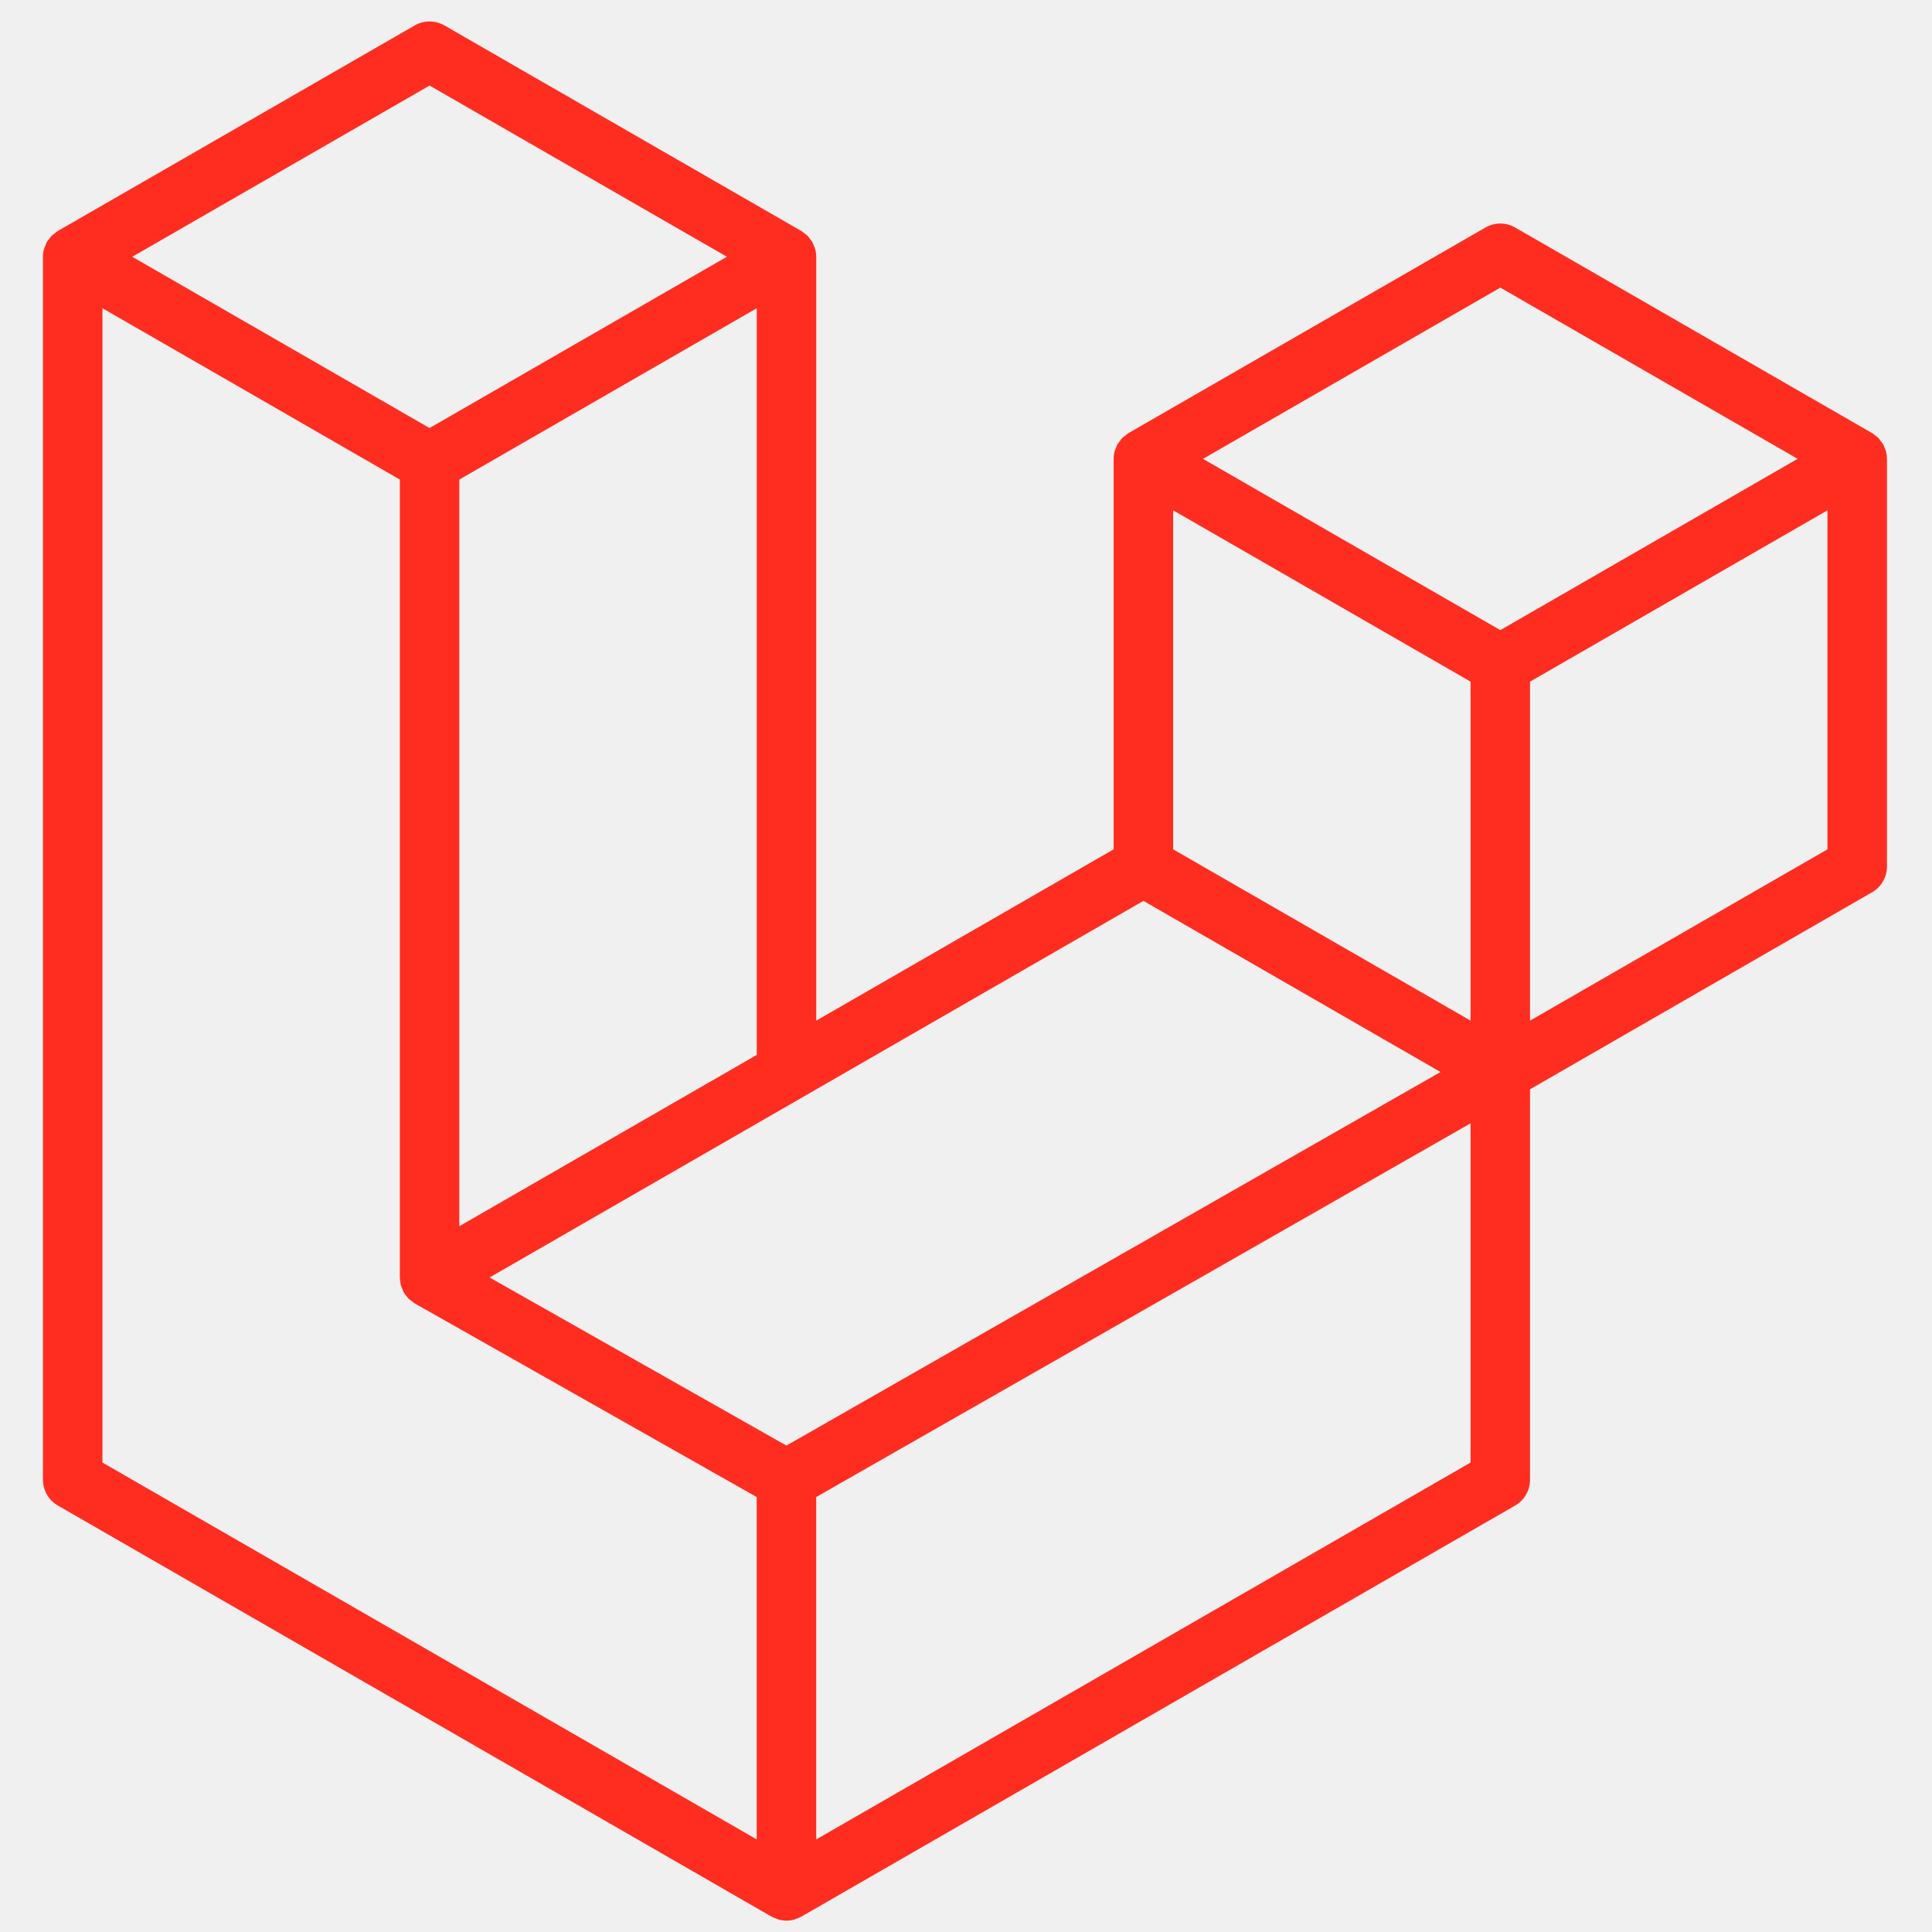
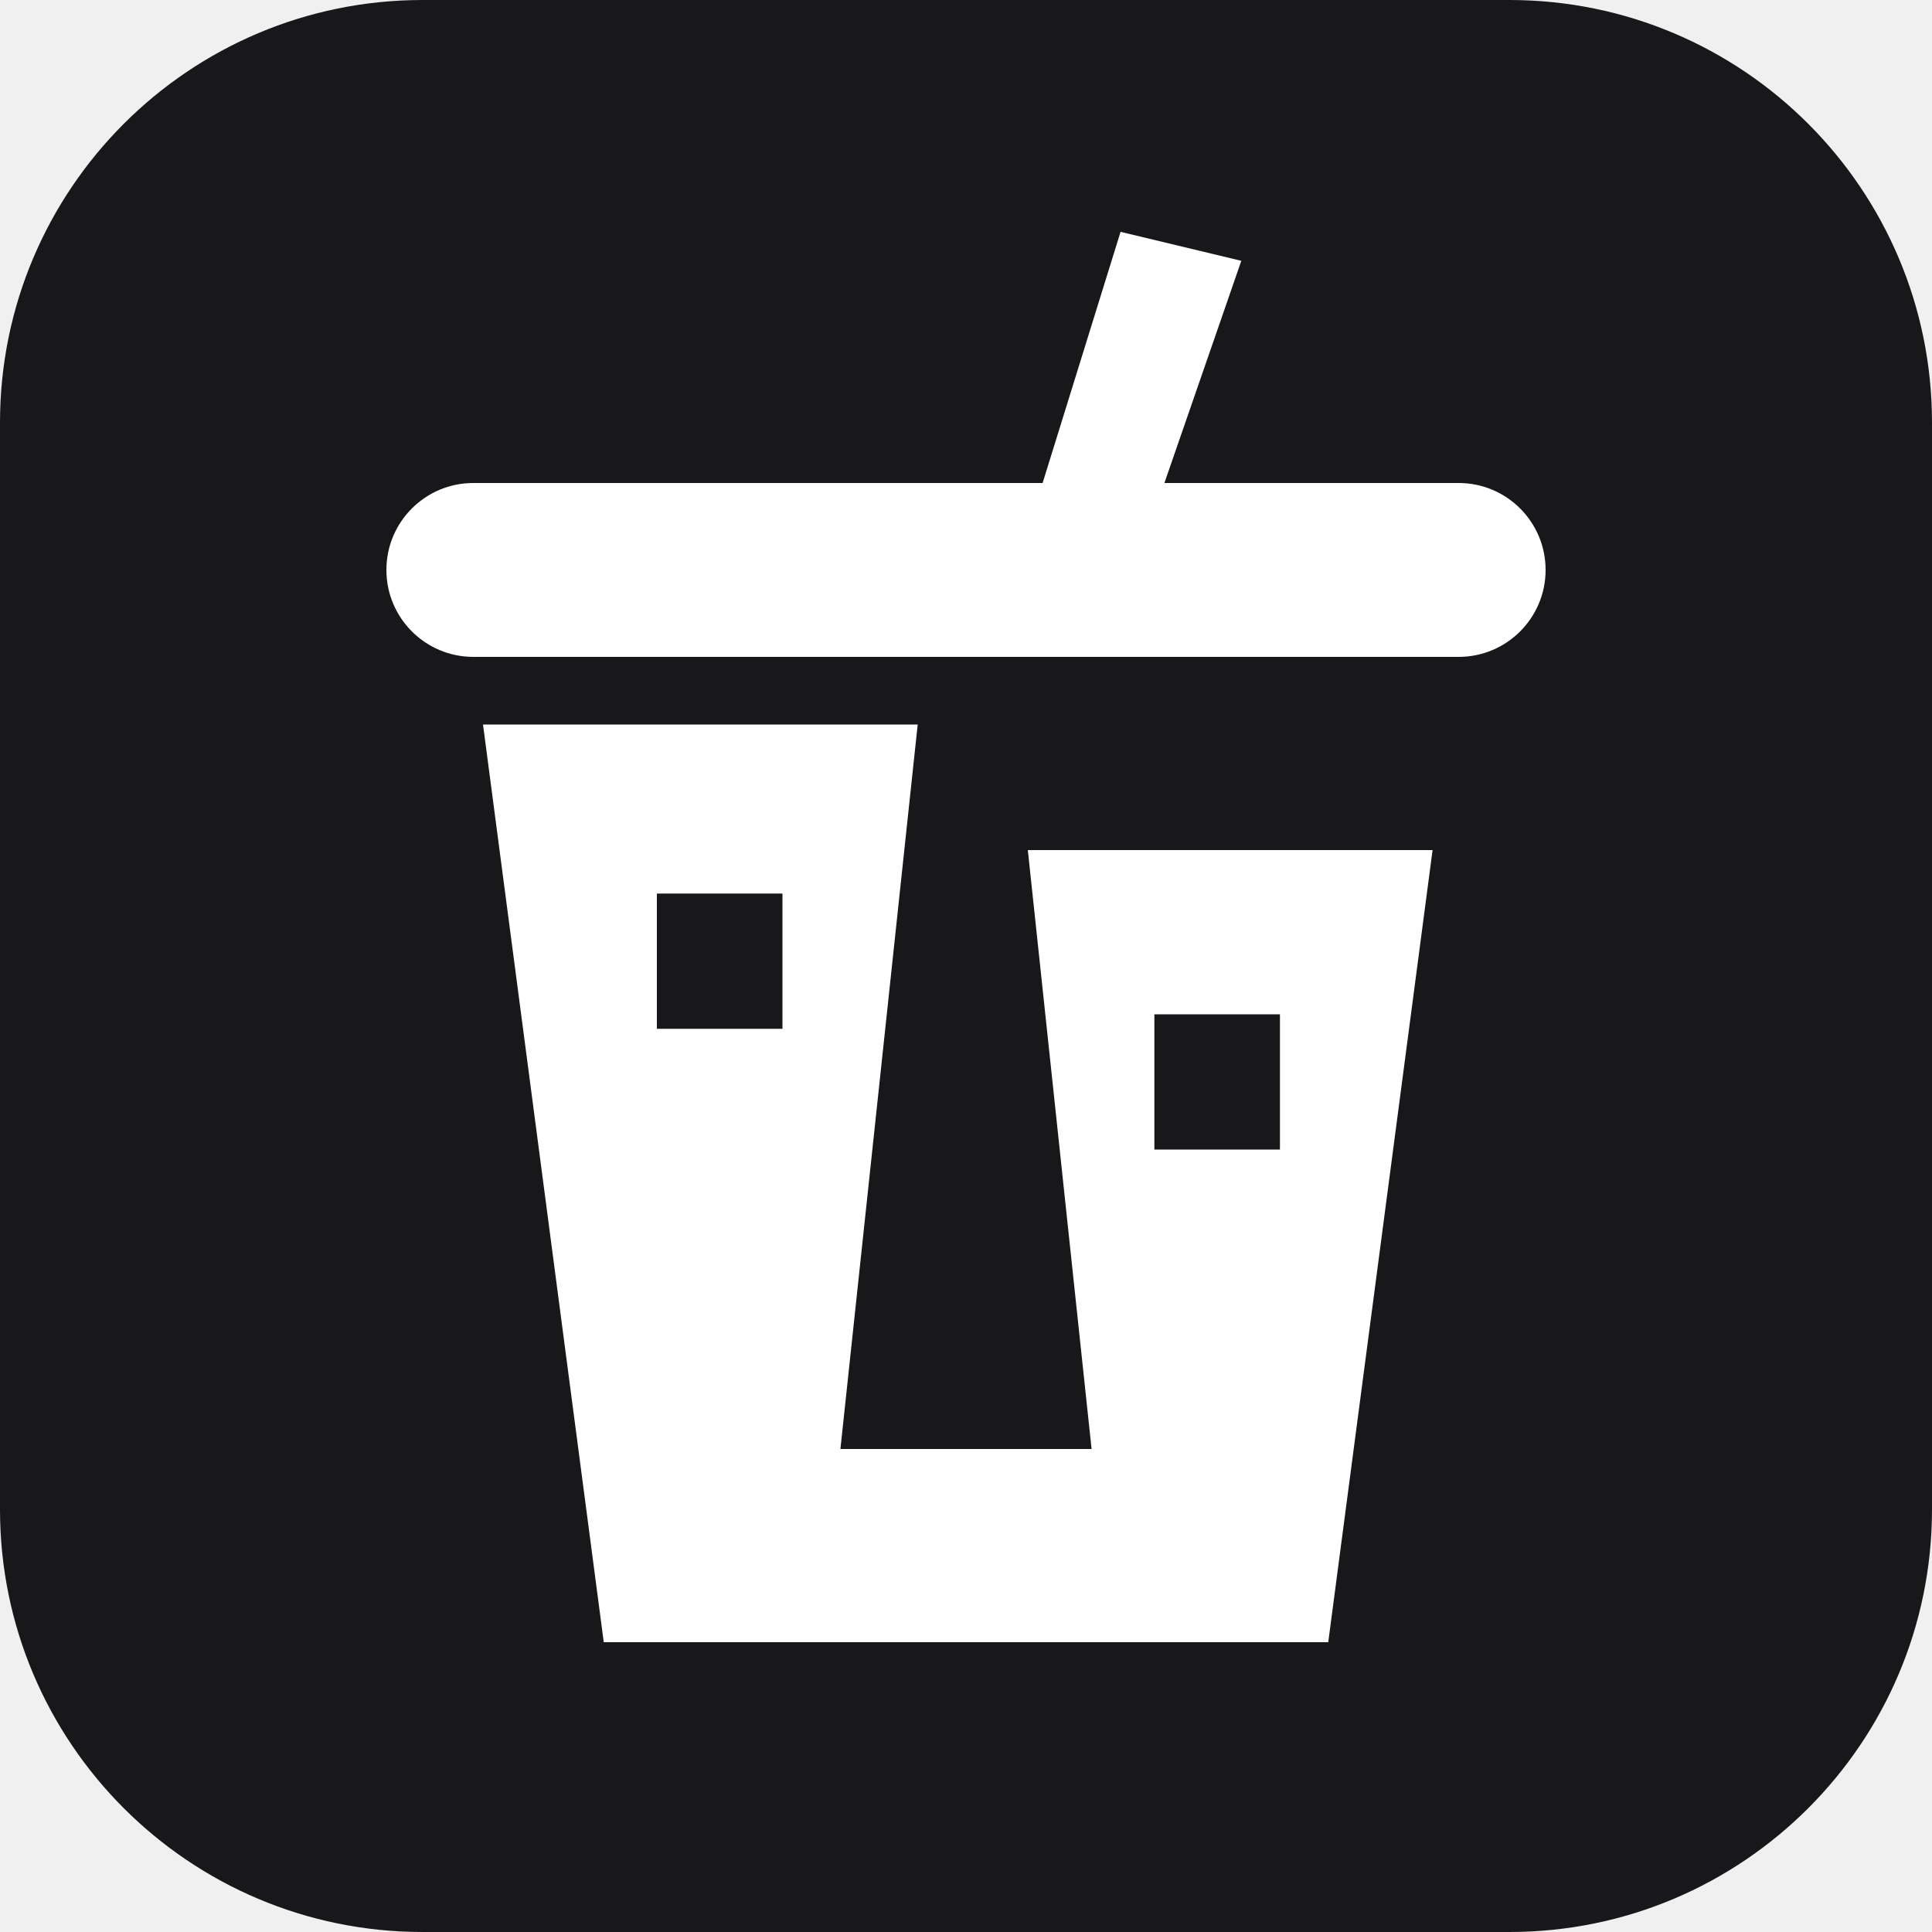
- <svg xmlns="http://www.w3.org/2000/svg" width="166" height="166" viewBox="0 0 166 166" fill="none">
-   <path fill-rule="evenodd" clip-rule="evenodd" d="M162.041 38.759C162.099 38.977 162.129 39.201 162.13 39.426V74.452C162.13 74.902 162.011 75.344 161.786 75.733C161.561 76.122 161.237 76.444 160.847 76.668L131.462 93.594V127.141C131.462 128.054 130.977 128.897 130.186 129.357L68.847 164.683C68.707 164.763 68.554 164.814 68.401 164.868C68.343 164.887 68.289 164.922 68.228 164.938C67.8 165.051 67.349 165.051 66.92 164.938C66.85 164.919 66.786 164.881 66.719 164.855C66.579 164.804 66.432 164.76 66.298 164.683L4.972 129.357C4.583 129.133 4.259 128.81 4.034 128.421C3.808 128.032 3.69 127.591 3.689 127.141L3.689 22.063C3.689 21.834 3.721 21.61 3.779 21.393C3.798 21.32 3.843 21.253 3.868 21.179C3.916 21.045 3.961 20.908 4.031 20.783C4.079 20.7 4.149 20.633 4.206 20.557C4.28 20.454 4.347 20.349 4.433 20.26C4.506 20.186 4.602 20.132 4.685 20.068C4.778 19.992 4.861 19.909 4.966 19.848L35.633 2.185C36.022 1.961 36.462 1.844 36.91 1.844C37.358 1.844 37.798 1.961 38.186 2.185L68.851 19.848H68.857C68.959 19.912 69.045 19.992 69.138 20.065C69.221 20.129 69.313 20.186 69.387 20.257C69.476 20.349 69.54 20.454 69.616 20.557C69.671 20.633 69.744 20.7 69.789 20.783C69.862 20.911 69.904 21.045 69.955 21.179C69.98 21.253 70.025 21.32 70.044 21.396C70.103 21.614 70.133 21.838 70.133 22.063V87.694L95.686 72.974V39.423C95.686 39.2 95.718 38.973 95.775 38.759C95.798 38.683 95.839 38.615 95.865 38.542C95.916 38.408 95.96 38.271 96.031 38.146C96.079 38.063 96.149 37.996 96.203 37.92C96.279 37.818 96.343 37.712 96.433 37.623C96.506 37.549 96.599 37.495 96.681 37.431C96.777 37.355 96.86 37.272 96.962 37.211L127.633 19.548C128.021 19.324 128.461 19.206 128.91 19.206C129.358 19.206 129.798 19.324 130.186 19.548L160.85 37.211C160.959 37.275 161.042 37.355 161.137 37.428C161.217 37.492 161.31 37.549 161.383 37.62C161.473 37.712 161.536 37.818 161.613 37.92C161.67 37.996 161.741 38.063 161.785 38.146C161.859 38.271 161.9 38.408 161.951 38.542C161.98 38.615 162.021 38.683 162.041 38.759ZM157.018 72.974V43.848L146.287 50.028L131.462 58.568V87.694L157.021 72.974H157.018ZM126.354 125.663V96.518L111.771 104.85L70.13 128.626V158.046L126.354 125.663ZM8.801 26.485V125.663L65.018 158.043V128.629L35.649 112L35.64 111.994L35.627 111.988C35.528 111.93 35.445 111.847 35.353 111.777C35.273 111.713 35.18 111.662 35.11 111.592L35.104 111.582C35.021 111.502 34.963 111.403 34.893 111.314C34.829 111.228 34.753 111.154 34.702 111.065L34.699 111.055C34.641 110.96 34.606 110.845 34.565 110.736C34.523 110.64 34.469 110.551 34.443 110.449C34.411 110.328 34.405 110.197 34.392 110.072C34.379 109.976 34.354 109.881 34.354 109.785V109.778V41.205L19.532 32.662L8.801 26.485ZM36.913 7.35L11.364 22.063L36.907 36.777L62.453 22.06L36.907 7.35H36.913ZM50.2 99.174L65.022 90.637V26.485L54.291 32.665L39.466 41.205V105.357L50.2 99.174ZM128.91 24.713L103.363 39.426L128.91 54.14L154.453 39.423L128.91 24.713ZM126.354 58.568L111.529 50.028L100.798 43.848V72.974L115.619 81.511L126.354 87.694V58.568ZM67.571 124.205L105.042 102.803L123.772 92.109L98.245 77.405L68.854 94.334L42.066 109.762L67.571 124.205Z" fill="#FF2D20" />
+ <svg xmlns="http://www.w3.org/2000/svg" viewBox="0 0 32 32">
+   <rect width="32" height="32" rx="7" fill="#18181b" />
+   <g fill="#ffffff" transform="translate(3.2 3.2) scale(0.8)">
+     <path d="M19.2 0.8 21.7 1.4 19.9 6.6 17.4 6.6Z" />
+     <rect x="4" y="6" width="24" height="3.6" rx="1.8" />
+     <path fill-rule="evenodd" d="M6 11H15L13.4 26H18.6L17.28 13.6H25.66L23.5 30H8.5ZM9.6 14.5H12.2V17.3H9.6ZM19.9 17H22.5V19.8H19.9Z" />
+   </g>
</svg>
